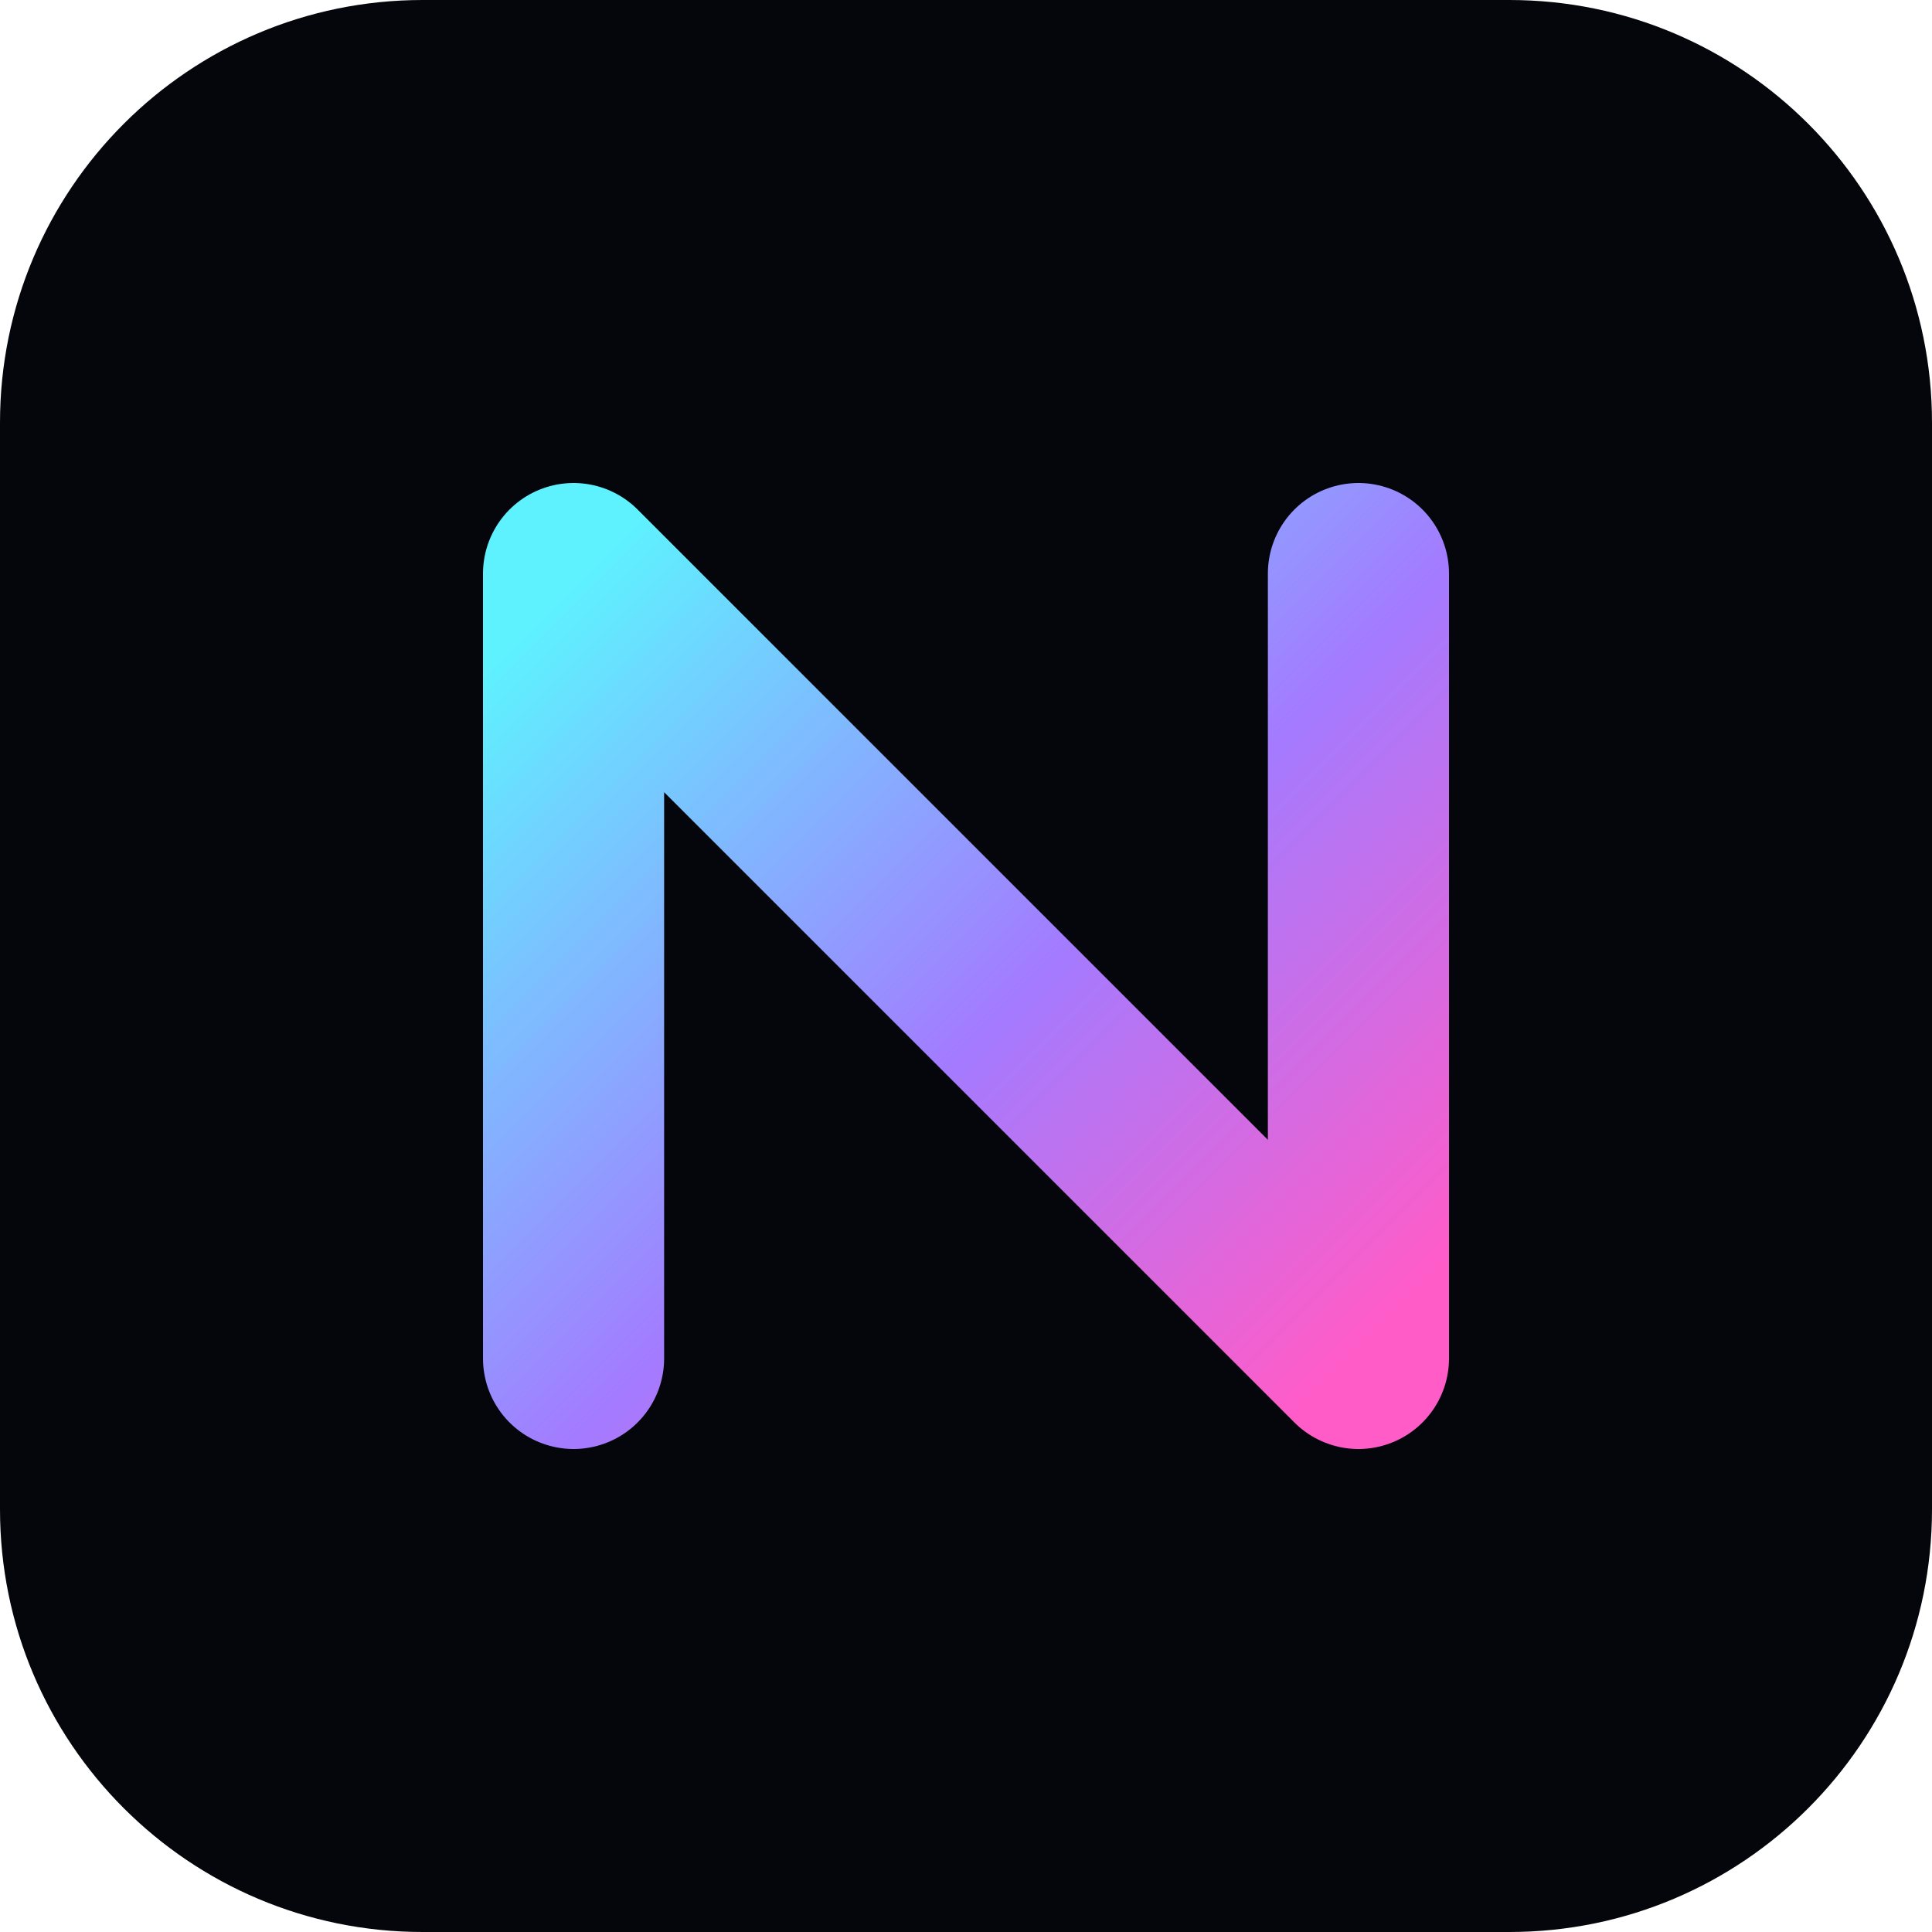
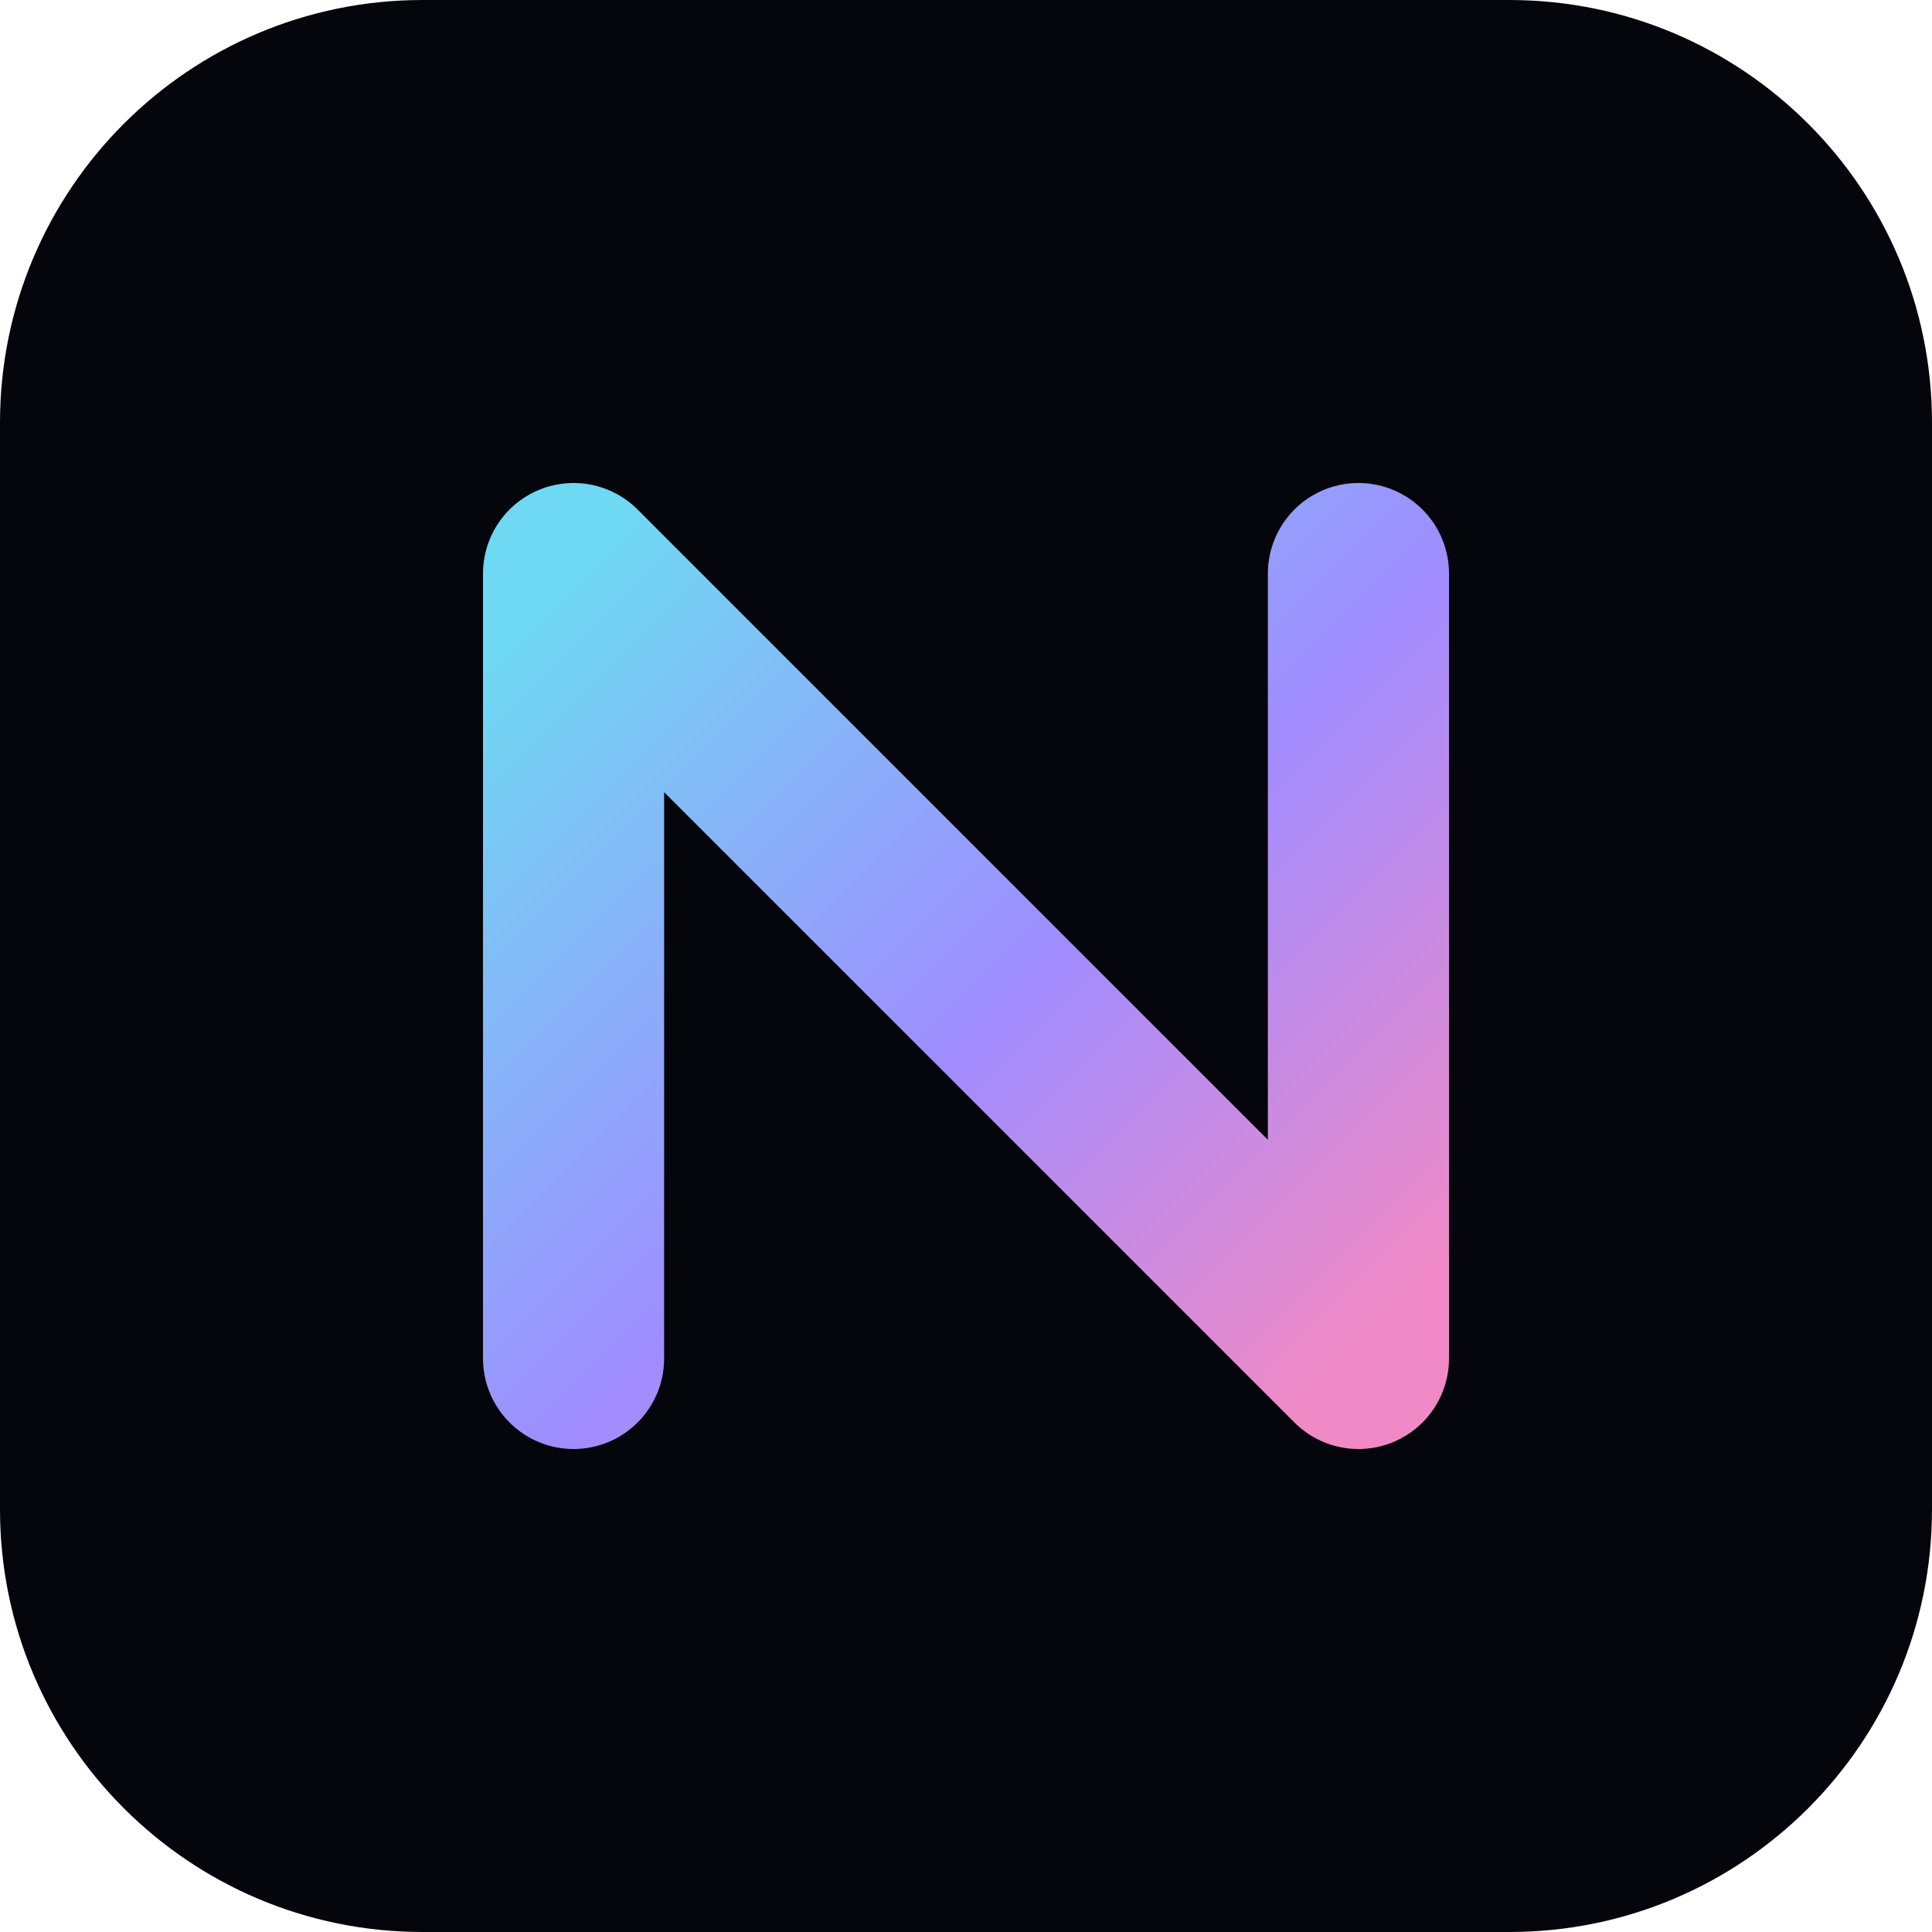
<svg xmlns="http://www.w3.org/2000/svg" viewBox="0 0 64 64">
  <defs>
    <linearGradient id="g" x1="0" y1="0" x2="1" y2="1">
-       <stop offset="0" stop-color="#5ef2ff" />
-       <stop offset=".55" stop-color="#a37bff" />
-       <stop offset="1" stop-color="#ff5cc8" />
+       <stop offset="0" stop-color="#6fd8f2" />
+       <stop offset=".55" stop-color="#a08cff" />
+       <stop offset="1" stop-color="#f08ac6" />
    </linearGradient>
  </defs>
  <rect width="64" height="64" rx="14" fill="#05060b" />
  <path d="M19 45V19l26 26V19" fill="none" stroke="url(#g)" stroke-width="6" stroke-linecap="round" stroke-linejoin="round" />
</svg>
